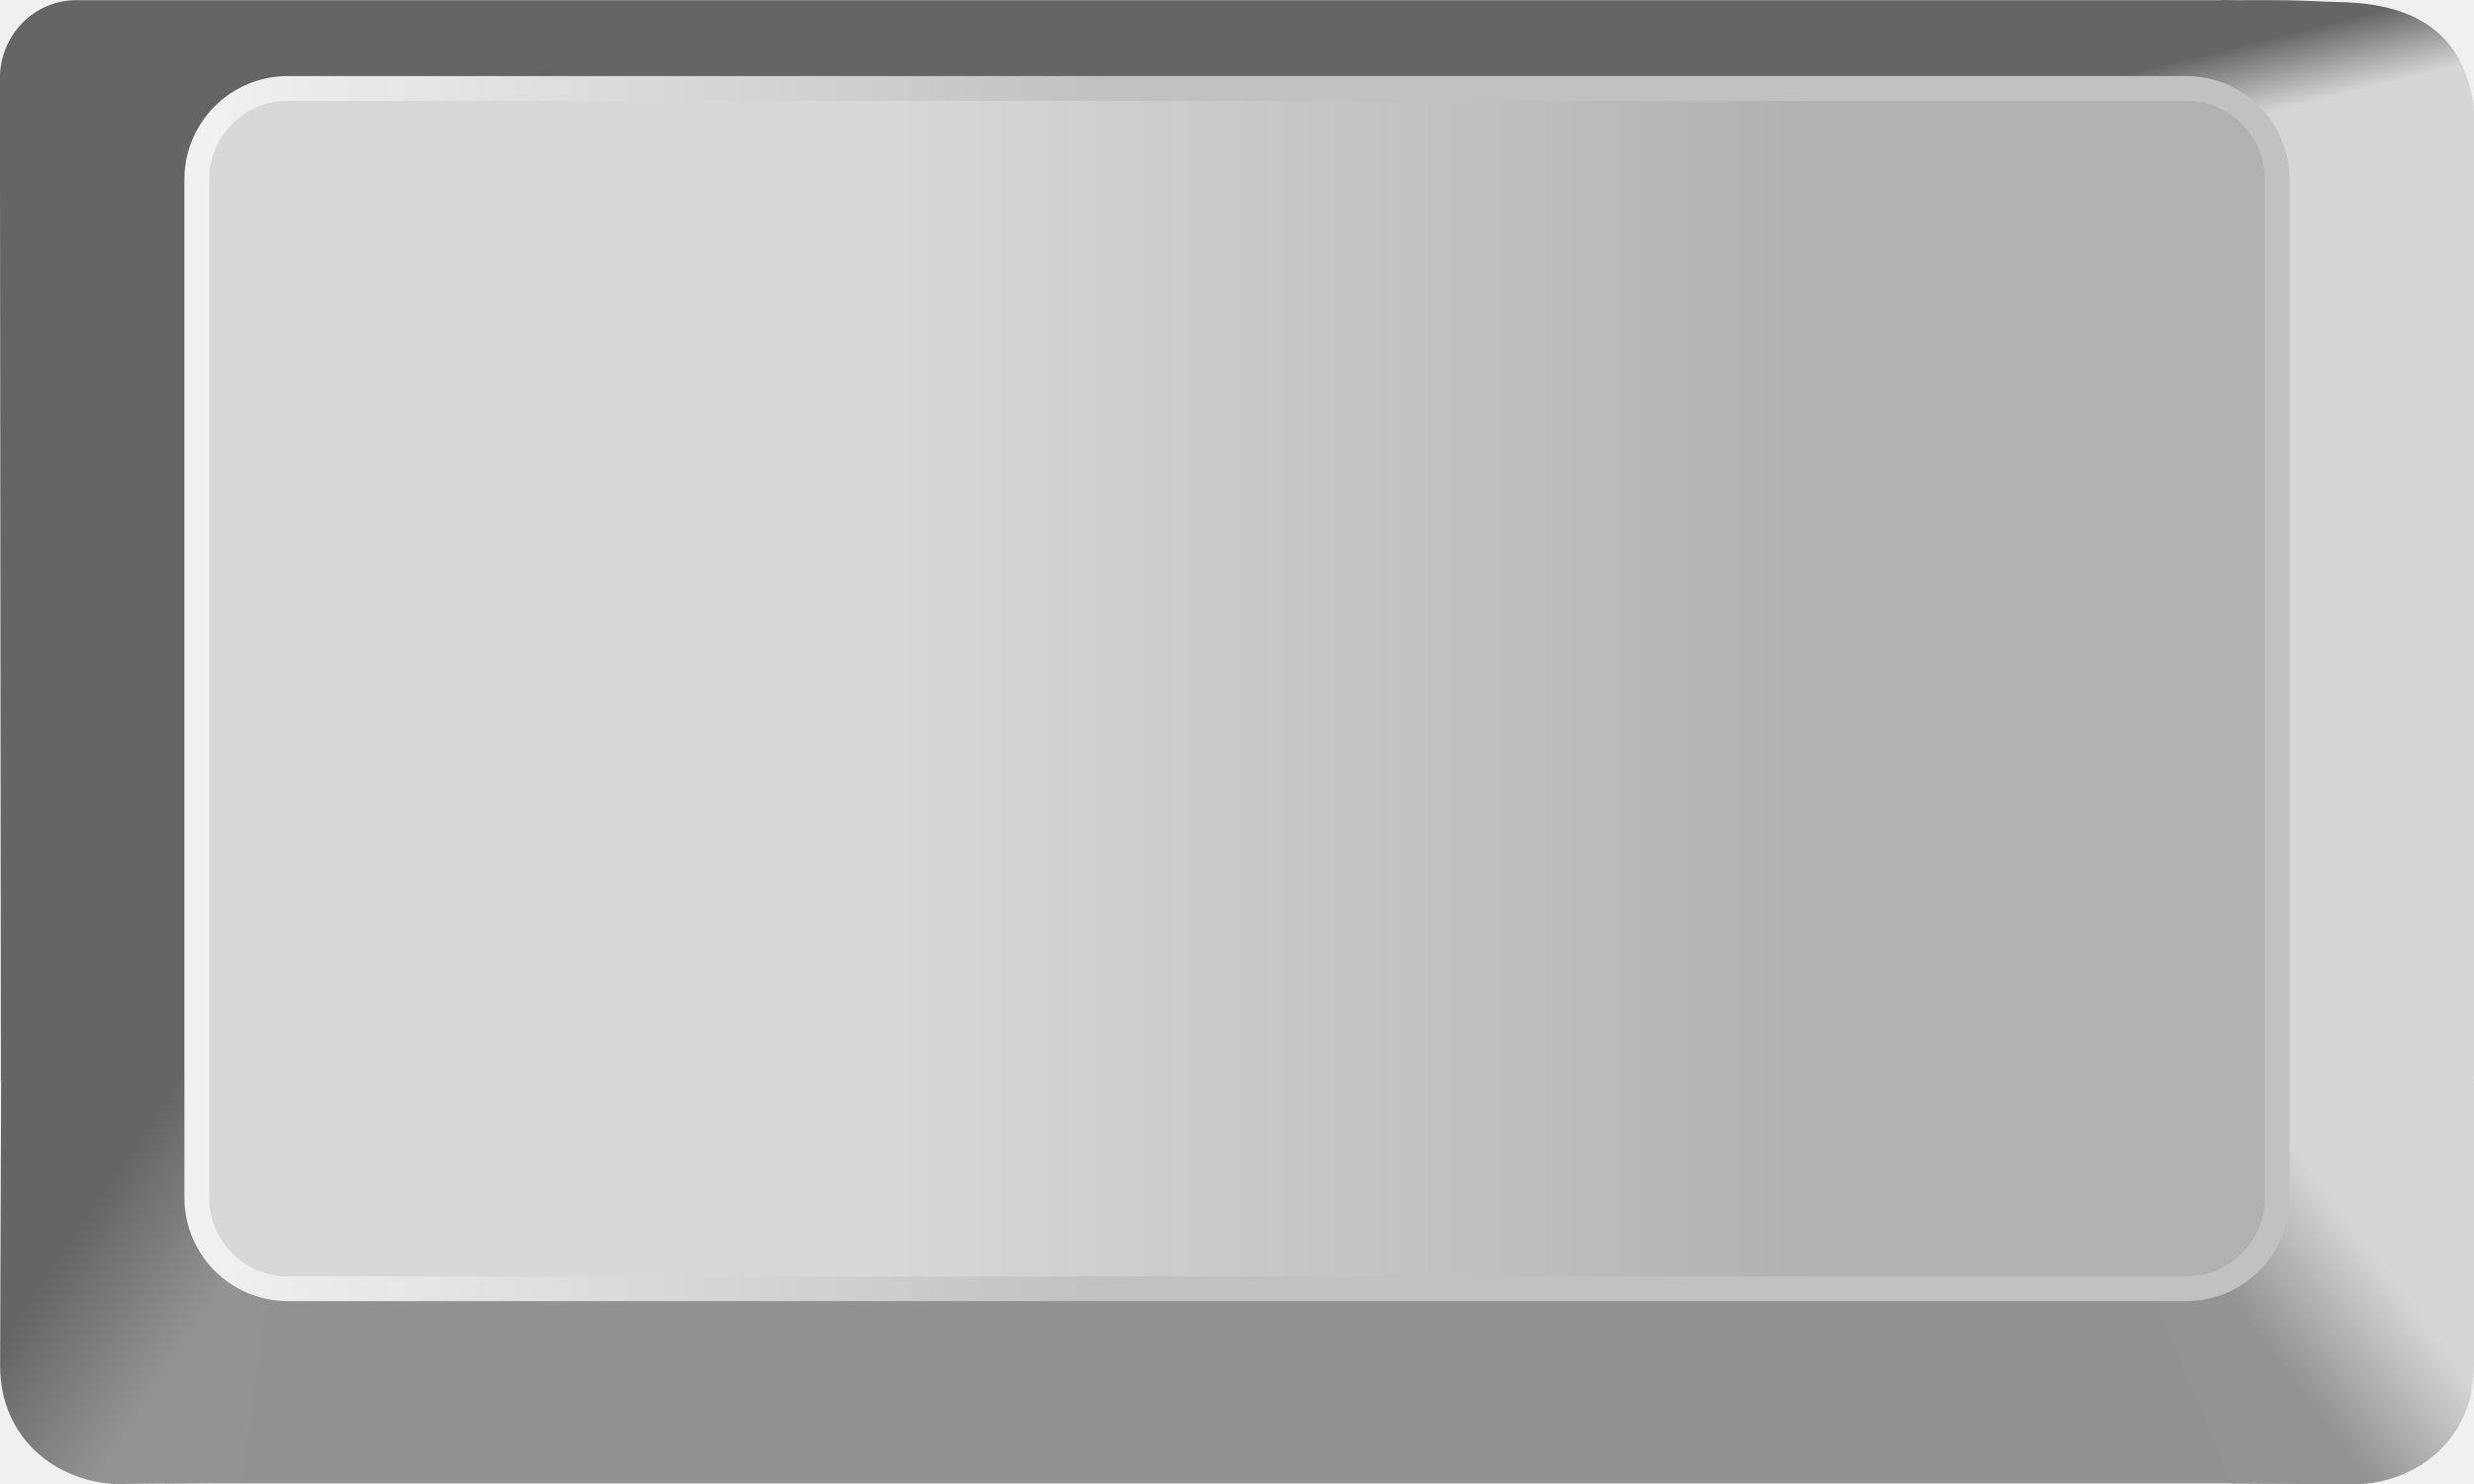
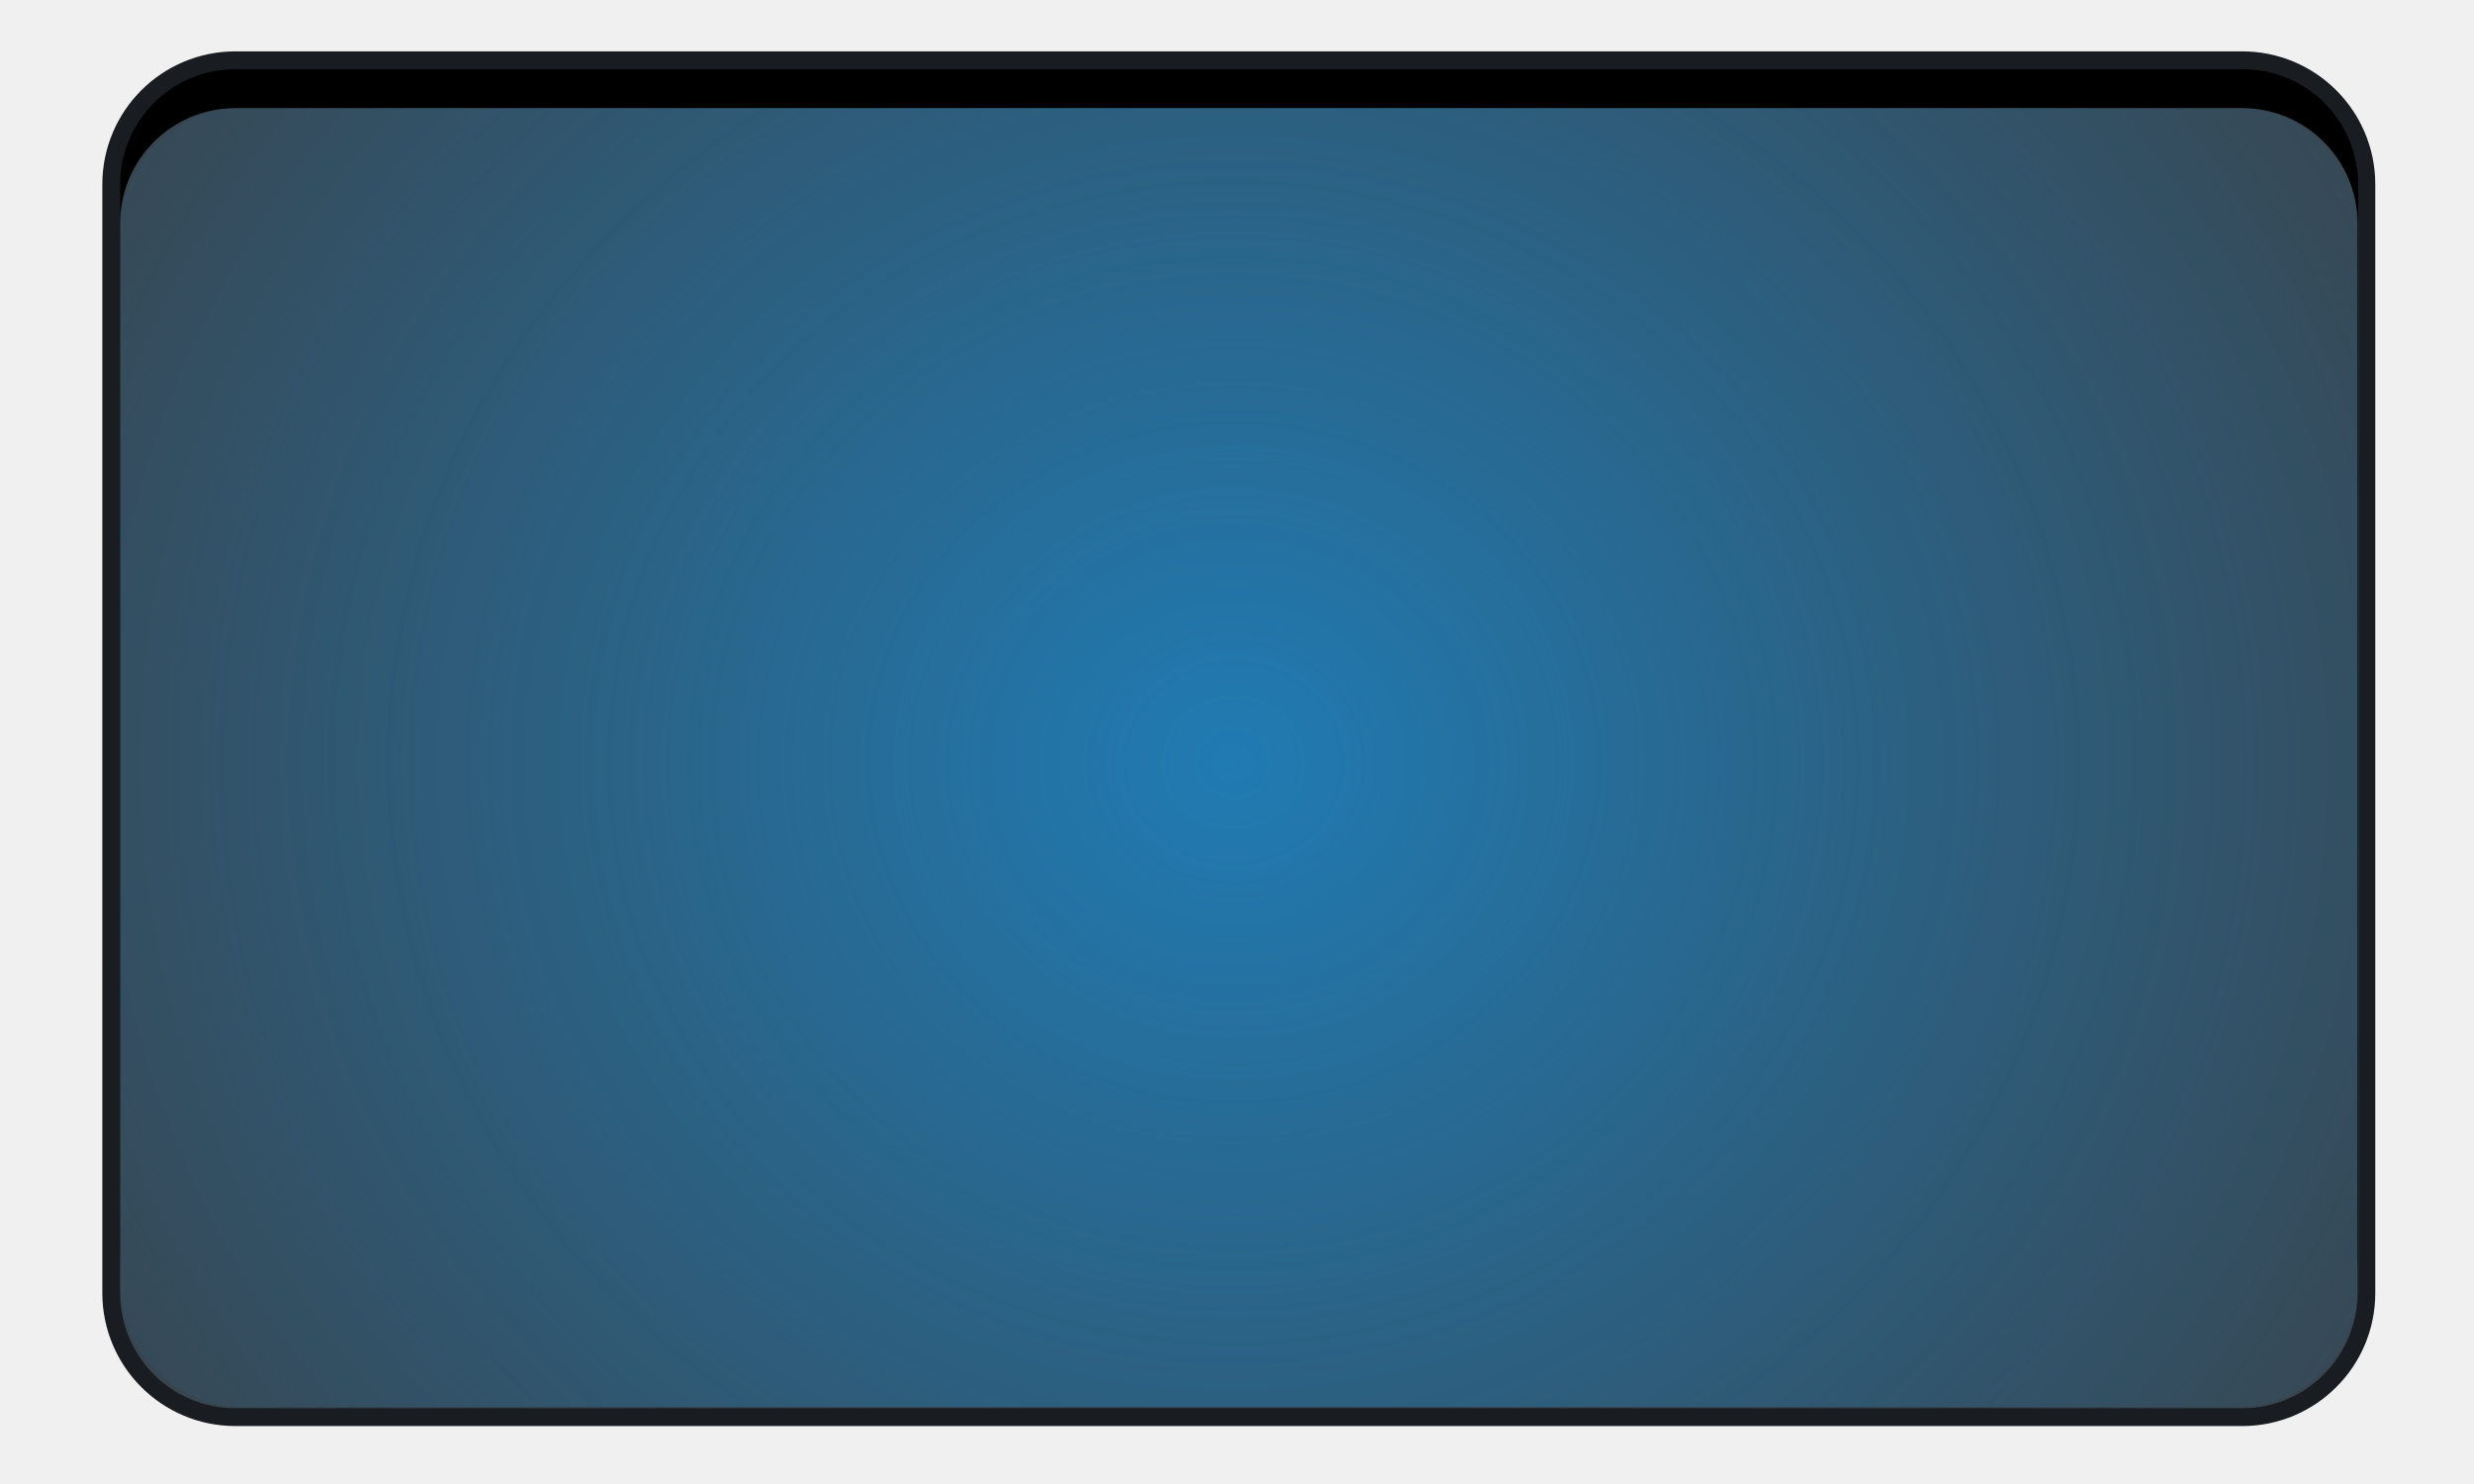
- <svg xmlns="http://www.w3.org/2000/svg" height="60" viewBox="0 0 100 60" width="100">
+ <svg xmlns="http://www.w3.org/2000/svg" xmlns:xlink="http://www.w3.org/1999/xlink" height="60" viewBox="0 0 100 60" width="100" version="1.1" id="svg2285">
+   <defs id="defs2289">
+     <radialGradient xlink:href="#linearGradient857" id="radialGradient859" cx="40.95" cy="30.763" fx="40.95" fy="30.763" r="26.048" gradientTransform="matrix(2.129423,0,0,1.980431,-37.34788,-30.08363)" gradientUnits="userSpaceOnUse" />
+     <linearGradient id="linearGradient857">
+       <stop style="stop-color:#207bb3;stop-opacity:1;" offset="0" id="stop853" />
+       <stop style="stop-color:#207bb3;stop-opacity:0;" offset="1" id="stop855" />
+     </linearGradient>
+   </defs>
  <linearGradient id="a" gradientTransform="matrix(14.788 0 0 6.0432 -.17414 -3.7931)" gradientUnits="userSpaceOnUse" x1="2.416" x2="7.166" y1="8.049" y2="2.227">
-     <stop offset="0" stop-color="#cfcfcf" />
-     <stop offset="1" stop-color="#efefef" />
+     <stop offset="0" stop-color="#cfcfcf" id="stop2233" />
+     <stop offset="1" stop-color="#efefef" id="stop2235" />
  </linearGradient>
  <linearGradient id="b" gradientTransform="matrix(-.22164 0 0 .22805 170.82 -68.757)" gradientUnits="userSpaceOnUse" x1="338.63" x2="358.68" y1="522.48" y2="538.13">
-     <stop offset="0" stop-color="#d6d6d6" />
-     <stop offset="1" stop-color="#939393" />
+     <stop offset="0" stop-color="#d6d6d6" id="stop2238" />
+     <stop offset="1" stop-color="#939393" id="stop2240" />
  </linearGradient>
  <linearGradient id="c" gradientTransform="matrix(1.3284 0 0 1.3668 -262.48 -255.38)" gradientUnits="userSpaceOnUse" x1="199.83" x2="203.65" y1="223.35" y2="225.96">
-     <stop offset="0" stop-color="#656565" />
-     <stop offset="1" stop-color="#939393" />
+     <stop offset="0" stop-color="#656565" id="stop2243" />
+     <stop offset="1" stop-color="#939393" id="stop2245" />
  </linearGradient>
  <linearGradient id="d" gradientTransform="matrix(1.3284 0 0 1.3668 -262.48 -255.38)" gradientUnits="userSpaceOnUse" x1="266.71" x2="266.2" y1="190.18" y2="188.08">
-     <stop offset="0" stop-color="#d6d6d6" />
-     <stop offset="1" stop-color="#656565" />
+     <stop offset="0" stop-color="#d6d6d6" id="stop2248" />
+     <stop offset="1" stop-color="#656565" id="stop2250" />
  </linearGradient>
  <linearGradient id="e" gradientTransform="matrix(.47016 0 0 .68311 -202.03 -99.879)" gradientUnits="userSpaceOnUse" x1="506.55" x2="586.03" y1="186.96" y2="186.96">
-     <stop offset="0" stop-color="#d8d8d8" />
-     <stop offset="1" stop-color="#b1b1b1" />
+     <stop offset="0" stop-color="#d8d8d8" id="stop2253" />
+     <stop offset="1" stop-color="#b1b1b1" id="stop2255" />
  </linearGradient>
  <linearGradient id="f" gradientTransform="matrix(.47016 0 0 .68311 -202.03 -99.879)" gradientUnits="userSpaceOnUse" x1="447.49" x2="524.77" y1="177.84" y2="177.84">
-     <stop offset="0" stop-color="#f1f1f1" />
-     <stop offset="1" stop-color="#c1c1c1" />
+     <stop offset="0" stop-color="#f1f1f1" id="stop2258" />
+     <stop offset="1" stop-color="#c1c1c1" id="stop2260" />
  </linearGradient>
-   <g fill-rule="evenodd">
-     <path d="m11.25 3.615h75.579c1.978 0 3.57 1.638 3.57 3.674v41.076c0 2.035-1.592 3.673-3.57 3.673h-75.579c-1.978 0-3.57-1.638-3.57-3.673v-41.076c0-2.035 1.592-3.674 3.57-3.674z" fill="url(#a)" stroke-width=".672" />
-     <path d="m3.08.007h86.838c1.708 0 3.083 1.415 3.083 3.172v40.531h-92.963l-.042-40.531c-.001-1.757 1.375-3.172 3.083-3.172z" fill="#656565" stroke-width="1.347" />
-     <path d="m90.29 7.182v41.112c0 1.719-1.263 3.559-2.934 3.559h-76.422v.754h76.422c2.285 0 3.859-1.961 3.859-4.312v-41.115h-.925z" fill="#fff" stroke-width=".672" />
-     <g stroke-width="1.347">
-       <path d="m6.641 52.136h83.766v7.837h-83.766z" fill="#929292" />
-       <path d="m84.963 4.408h15.04v39.338h-15.04z" fill="#d6d6d6" />
-       <path d="m88.483 42.446 11.516 1.3v11.485c-.007 2.971-2.301 4.677-4.674 4.78l-5.115-.027-5.645-13.565z" fill="url(#b)" />
-       <path d="m7.995 42.323-7.948 1.382-.042 11.518c.005 2.971 2.301 4.677 4.674 4.78l5.108-.058 1.791-13.476z" fill="url(#c)" />
-       <path d="m90.343 7.661 9.657-3.258c-.384-3.132-2.472-4.253-5.383-4.317-.748-.016-1.362-.061-2.155-.074-.793-.014-2.602-.001-2.602-.001-1.824.368-3.253 1.443-4.251 3.207z" fill="url(#d)" />
-     </g>
-     <rect fill="url(#e)" height="48.531" ry="3.682" stroke="url(#f)" width="84.092" x="7.954" y="3.574" />
-   </g>
+   <rect style="fill:#515151;fill-opacity:1;stroke:#191d22;stroke-width:1.44;stroke-linecap:round;stroke-linejoin:round;stroke-miterlimit:4;stroke-dasharray:none;stroke-opacity:1;paint-order:markers fill stroke;stop-color:#000000" id="rect1485" width="90.434" height="54.14" x="4.856" y="2.797" rx="4.658" ry="4.658" />
+   <rect style="fill:#000000;fill-opacity:1;stroke:none;stroke-width:17.391;stroke-linecap:round;stroke-linejoin:round;stop-color:#000000" id="rect1489" width="90.461" height="52.565" x="4.856" y="2.797" rx="4.658" ry="4.658" />
+   <rect style="fill:#38454f;fill-opacity:1;stroke:none;stroke-width:17.391;stroke-linecap:round;stroke-linejoin:round;stop-color:#000000" id="rect1487" width="90.434" height="52.565" x="4.856" y="4.371" rx="4.658" ry="4.658" />
+   <rect style="fill:url(#radialGradient859);fill-opacity:1;stroke:none;stroke-width:17.384;stroke-linecap:round;stroke-linejoin:round;stop-color:#000000" id="rect851" width="90.509" height="52.506" x="4.856" y="4.371" rx="4.915" ry="4.999" />
</svg>
